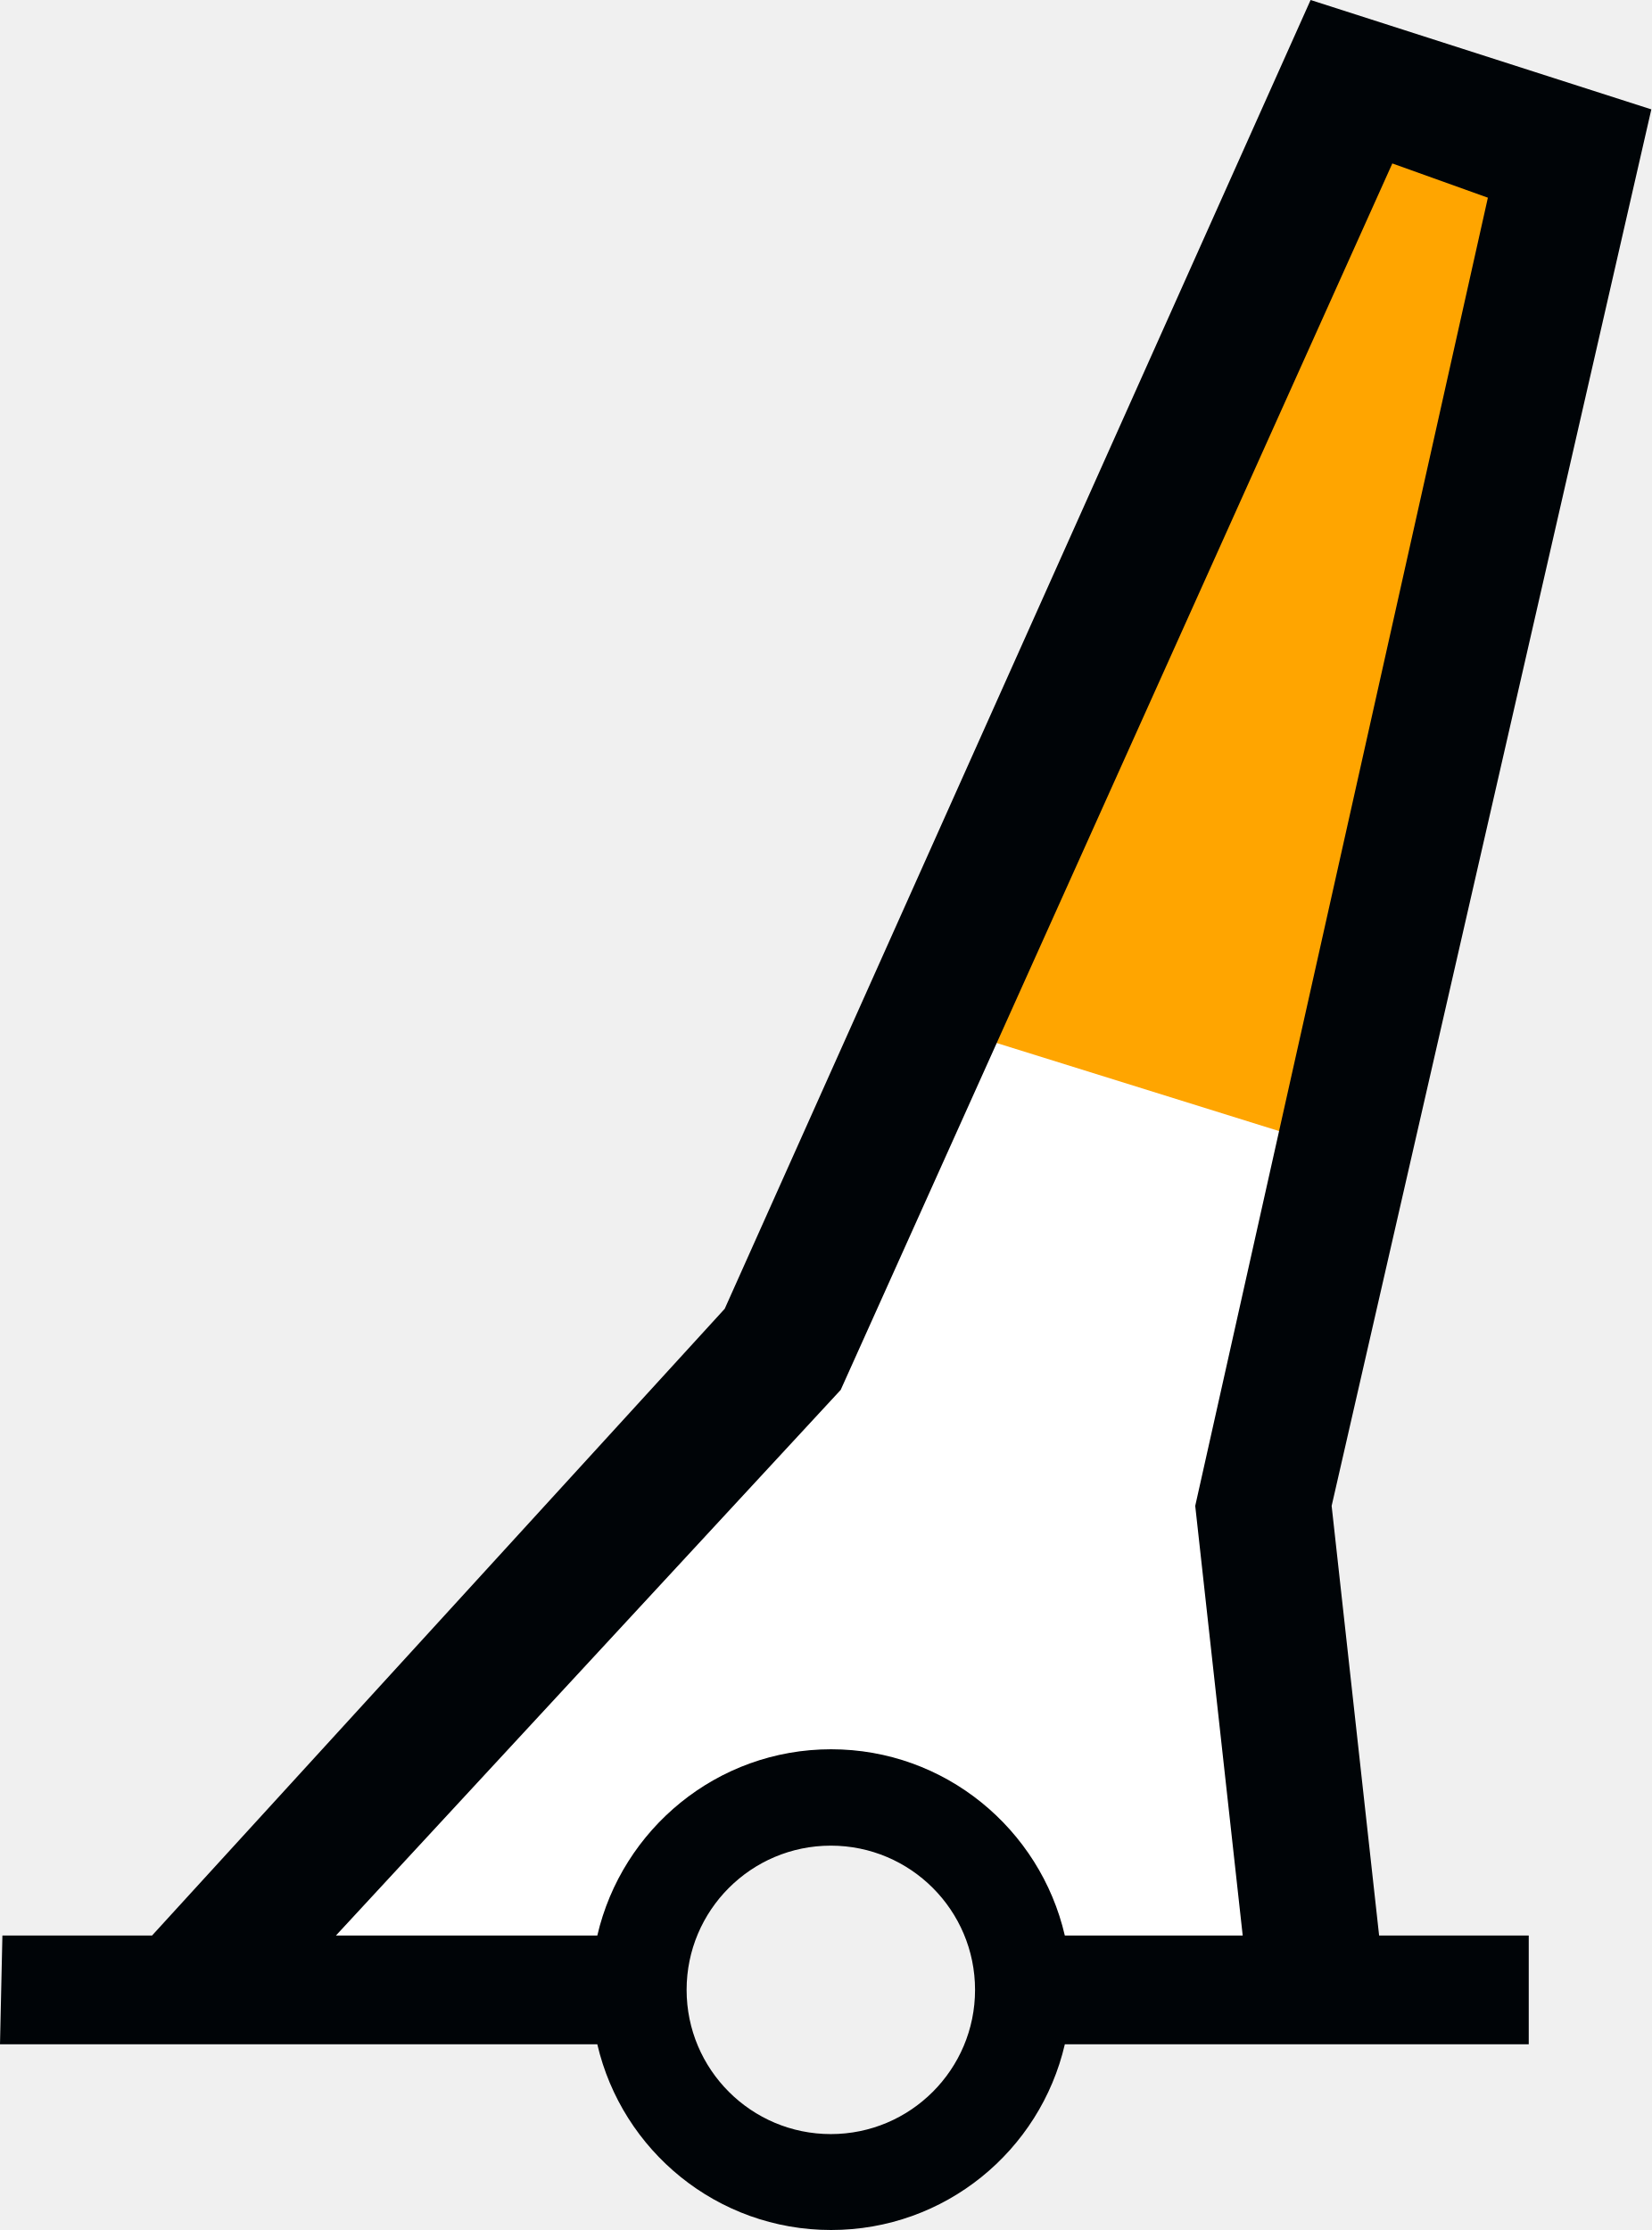
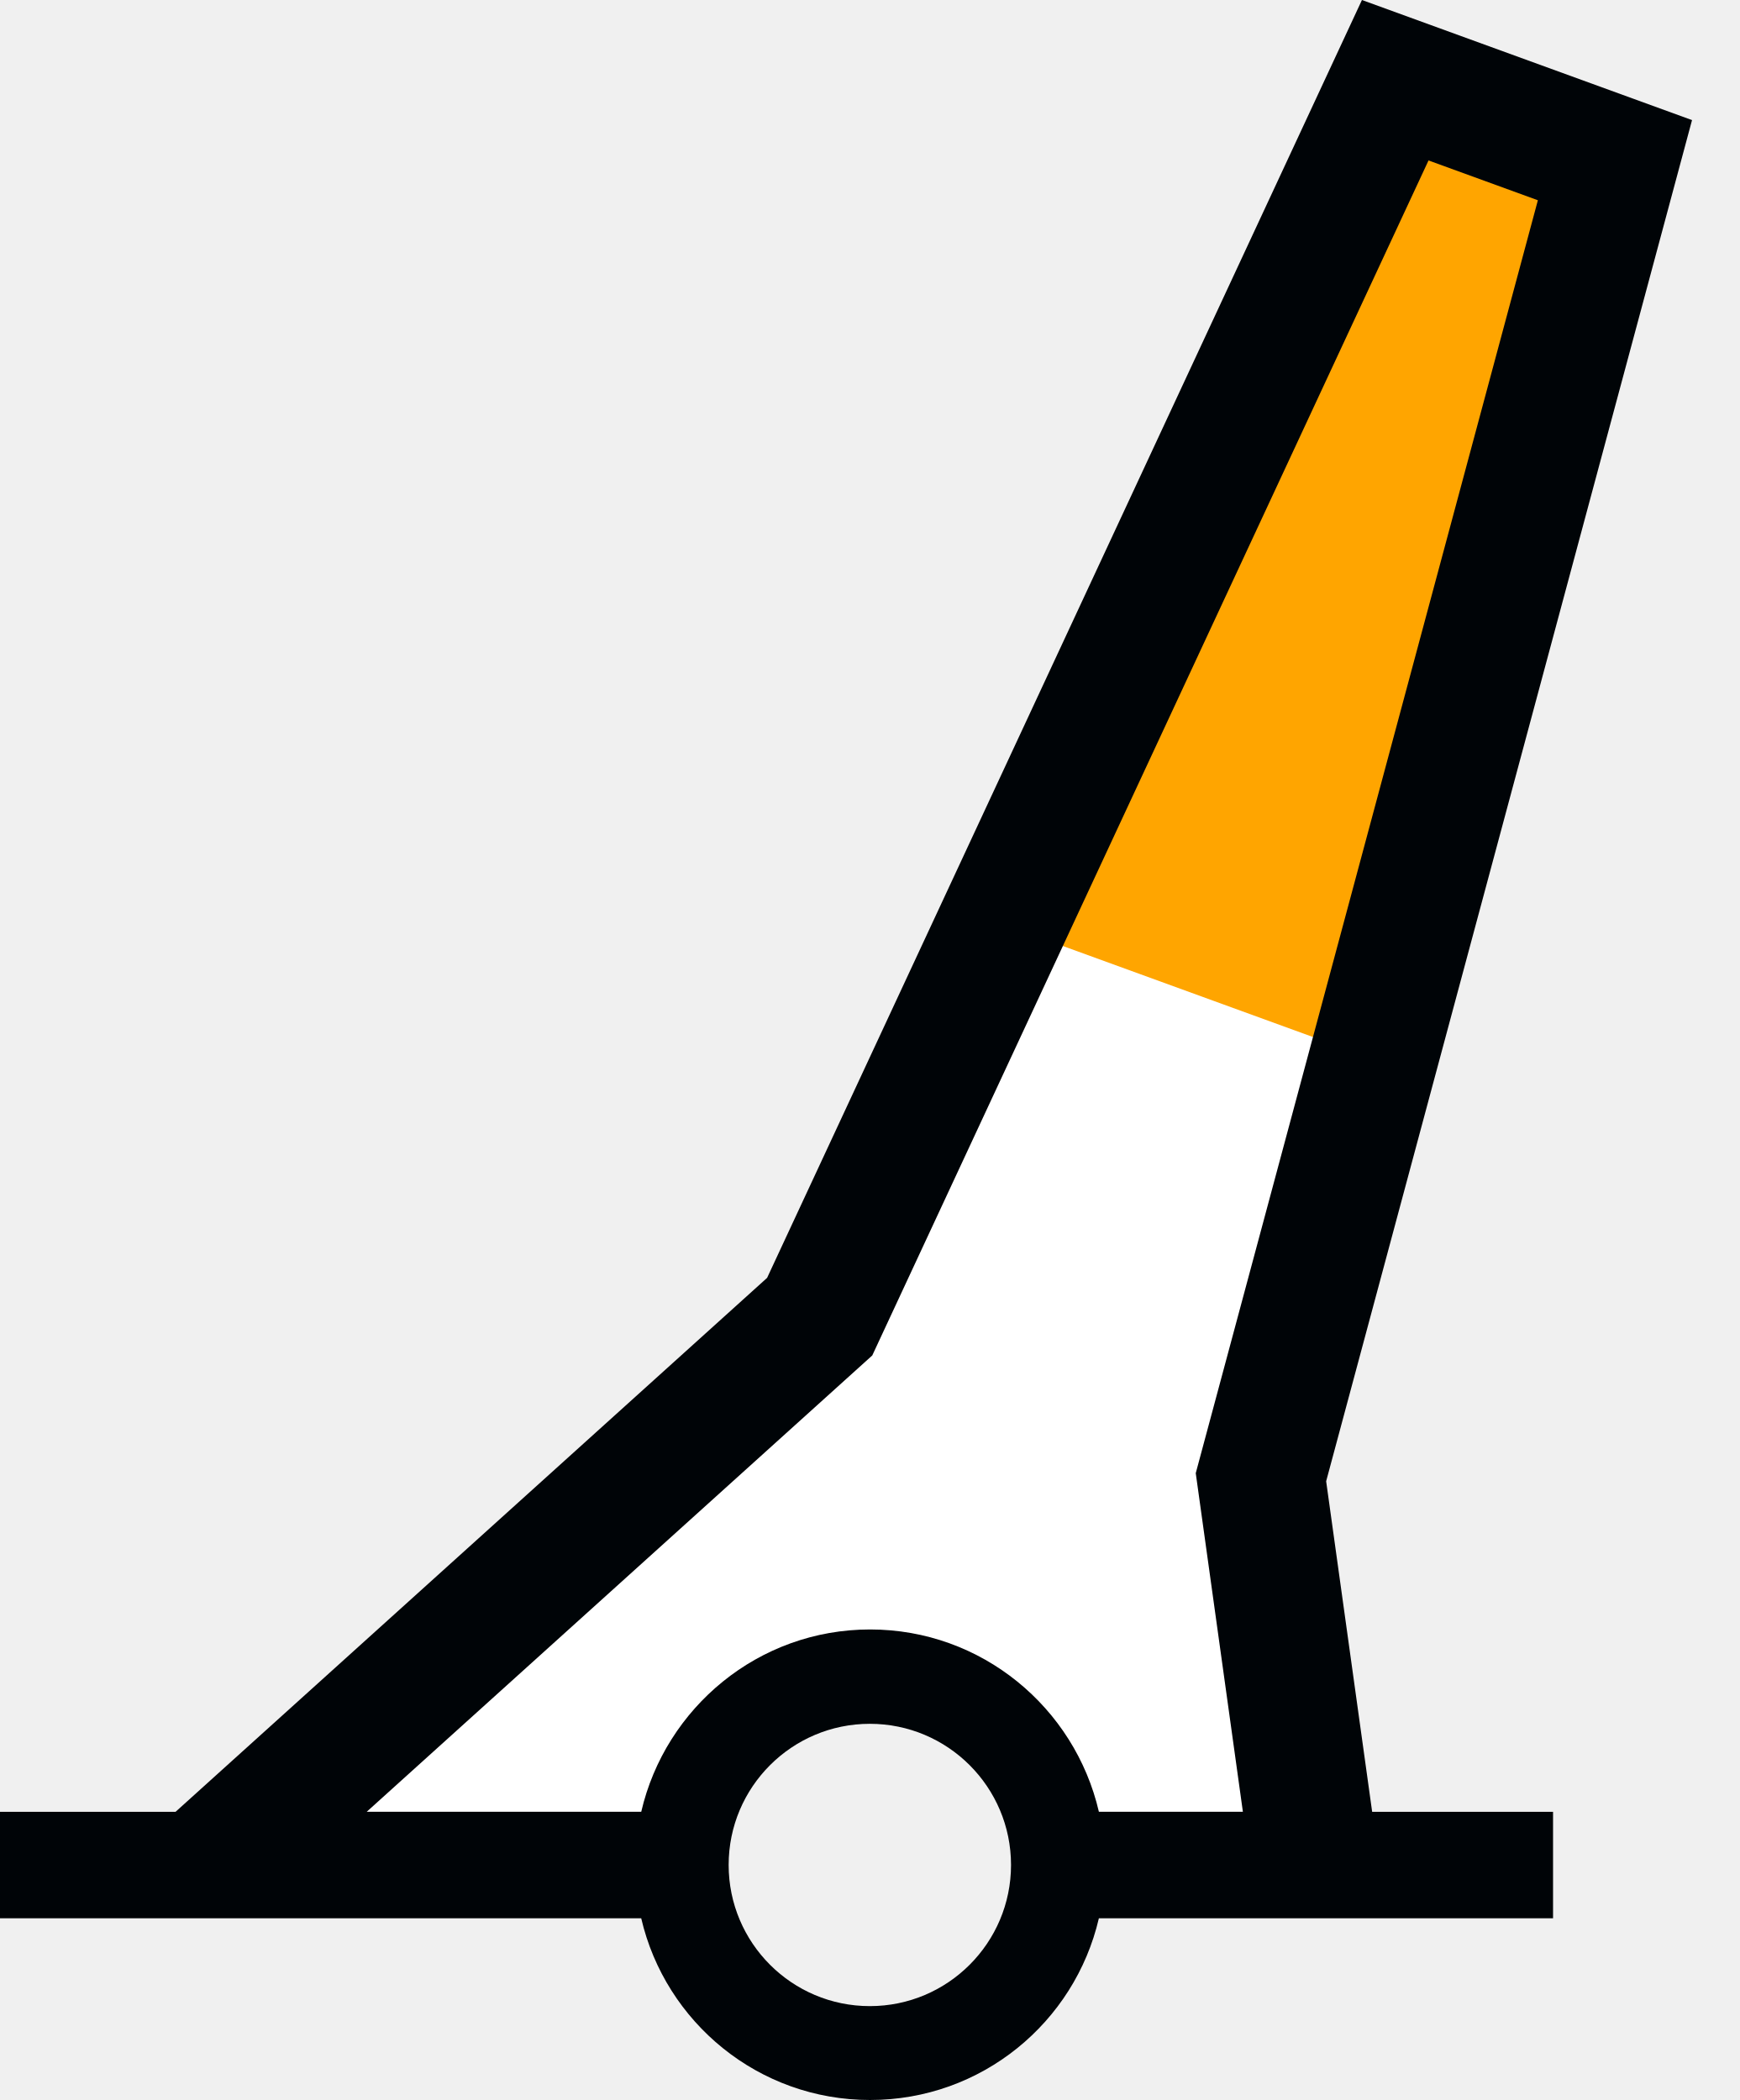
- <svg xmlns="http://www.w3.org/2000/svg" version="1.0" width="85.875" height="115.969" id="svg2">
+ <svg xmlns="http://www.w3.org/2000/svg" version="1.0" width="92.413" height="111.578" id="svg2">
  <defs id="defs4" />
-   <path style="fill:#ffffff;fill-opacity:1;stroke:#000000;stroke-width:1px;stroke-linecap:butt;stroke-linejoin:miter;stroke-opacity:1" d="M 69.289,4.787 L 40.257,69.603 L 11.9,103.024 L 33.168,103.024 L 35.531,96.947 L 41.607,93.234 L 47.346,93.909 L 52.41,98.973 L 53.76,103.361 L 68.276,103.024 L 66.251,75.68 L 81.442,7.826 L 69.289,4.787 z " id="path3750" />
-   <path style="fill:#ffa500;stroke:none;stroke-width:1px;stroke-linecap:butt;stroke-linejoin:miter;stroke-opacity:1" d="M 48.525,53.21 L 69.84,59.857 L 81.528,8.519 L 69.61,3.477 L 48.525,53.21 z " id="path2983" />
-   <path d="M 68.156,1.4210855e-014 L 37.688,68.062 L 7.906,100.656 L 0.125,100.656 L 0,106.312 L 31.062,106.312 C 32.35,111.845 37.296,115.969 43.219,115.969 C 49.144,115.969 54.09,111.848 55.375,106.312 L 79.5,106.312 L 79.5,100.656 L 71.719,100.656 L 69.25,78.312 L 85.875,5.688 L 68.156,1.4210855e-014 z M 72.406,8.5 L 77.375,10.281 L 62.156,78.312 L 64.625,100.656 L 55.375,100.656 C 54.092,95.117 49.146,90.969 43.219,90.969 C 37.293,90.969 32.347,95.119 31.062,100.656 L 17.469,100.656 L 43.719,72.281 L 72.406,8.5 z M 50.706,103.481 C 50.706,107.621 47.346,110.981 43.206,110.981 C 39.066,110.981 35.706,107.621 35.706,103.481 C 35.706,99.341 39.066,95.981 43.206,95.981 C 47.346,95.981 50.706,99.341 50.706,103.481 z " id="path27763" style="fill:#000407;fill-opacity:1;fill-rule:evenodd;stroke:none" />
+   <path style="fill:#ffffff" d="M 73.713,3.375 44.172,68.875 11.97,98.267 36.168,98.633 l 2.363,-6.076 6.076,-3.713 5.739,0.675 5.064,5.064 1.35,4.389 13.417,0.212 L 67.236,78.615 86.902,8.097 Z" id="path_fill_h12" />
+   <path id="path_fill_h9" style="display:inline;fill:#ffffff;fill-opacity:0;stroke:none;stroke-width:5.331;stroke-miterlimit:4.1;stroke-dasharray:none;stroke-opacity:0.716" d="m 70.422,-22.04 -5.357,71.653 -1.73,3.309 27.829,0.002 -1.094,-2.046 -5.636,-72.955 -7.007,-1.04e-4 z" transform="rotate(20)" />
+   <path id="path_fill_h8" style="display:inline;fill:#ffffff;fill-opacity:0;stroke:none;stroke-width:5.331;stroke-miterlimit:4.1;stroke-dasharray:none;stroke-opacity:0.716" d="m 70.422,-22.04 -5.357,71.653 -1.73,3.309 27.829,0.002 -1.094,-2.046 -5.636,-72.955 -7.007,-1.04e-4 z" transform="rotate(20)" />
+   <path id="path_fill_h6" style="fill:#ffa500" d="m 70.422,-22.04 -3.735,49.962 21.61,-3.64e-4 -3.863,-49.999 -7.007,-1.04e-4 z" transform="rotate(20)" />
+   <path id="path_fill_h4" style="display:inline;fill:#ffffff;fill-opacity:0;stroke:none;stroke-width:3.77;stroke-miterlimit:4.1;stroke-dasharray:none;stroke-opacity:0.716" d="m 70.422,-22.04 -2.801,37.463 19.71,-9.72e-4 -2.897,-37.499 -7.007,-1.04e-4 z" transform="rotate(20)" />
+   <path id="path_fill_h3" style="display:inline;fill:#ffffff;fill-opacity:0;stroke:none;stroke-width:3.078;stroke-miterlimit:4.1;stroke-dasharray:none;stroke-opacity:0.716" d="M 70.422,-22.04 68.556,2.922 86.364,2.923 84.434,-22.077 l -7.007,-1.04e-4 z" transform="rotate(20)" />
+   <path style="display:inline;fill:#ffffff;fill-opacity:0;stroke:none;stroke-width:1px;stroke-linecap:butt;stroke-linejoin:miter;stroke-opacity:1" d="M 73.713,3.375 44.172,68.875 11.97,98.267 36.168,98.633 l 2.363,-6.076 6.076,-3.713 5.739,0.675 5.064,5.064 1.35,4.389 13.417,0.212 L 67.236,78.615 86.902,8.097 Z" id="path_fill_v12" />
+   <path id="path_fill_v6" style="display:inline;fill:#ffffff;fill-opacity:0;stroke:none;stroke-width:1px;stroke-linecap:butt;stroke-linejoin:miter;stroke-opacity:1" d="M 73.713,3.375 44.172,68.875 11.969,98.268 36.168,98.633 38.531,92.557 44.607,88.844 49.717,89.443 80.199,5.697 Z" />
+   <path id="path_stroke" style="display:inline;fill:#000407;fill-opacity:1;fill-rule:evenodd;stroke:none" d="M 72.348,0 40.75,67.895 9.326,96.266 H 0 v 5.656 h 34.062 c 1.287,5.533 6.233,9.656 12.156,9.656 5.925,0 10.871,-4.121 12.156,-9.656 H 82.5 V 96.266 H 72.891 L 70.447,78.703 89.883,6.381 Z m 3.537,8.525 5.809,2.115 -18.174,67.633 2.504,17.992 H 58.375 c -1.283,-5.54 -6.229,-9.688 -12.156,-9.688 -5.926,0 -10.872,4.151 -12.156,9.688 H 19.479 L 46.336,72.018 Z M 46.207,91.59 c 4.14,0 7.5,3.36 7.5,7.5 0,4.14 -3.36,7.5 -7.5,7.5 -4.14,0 -7.5,-3.36 -7.5,-7.5 0,-4.14 3.36,-7.5 7.5,-7.5 z" />
</svg>
